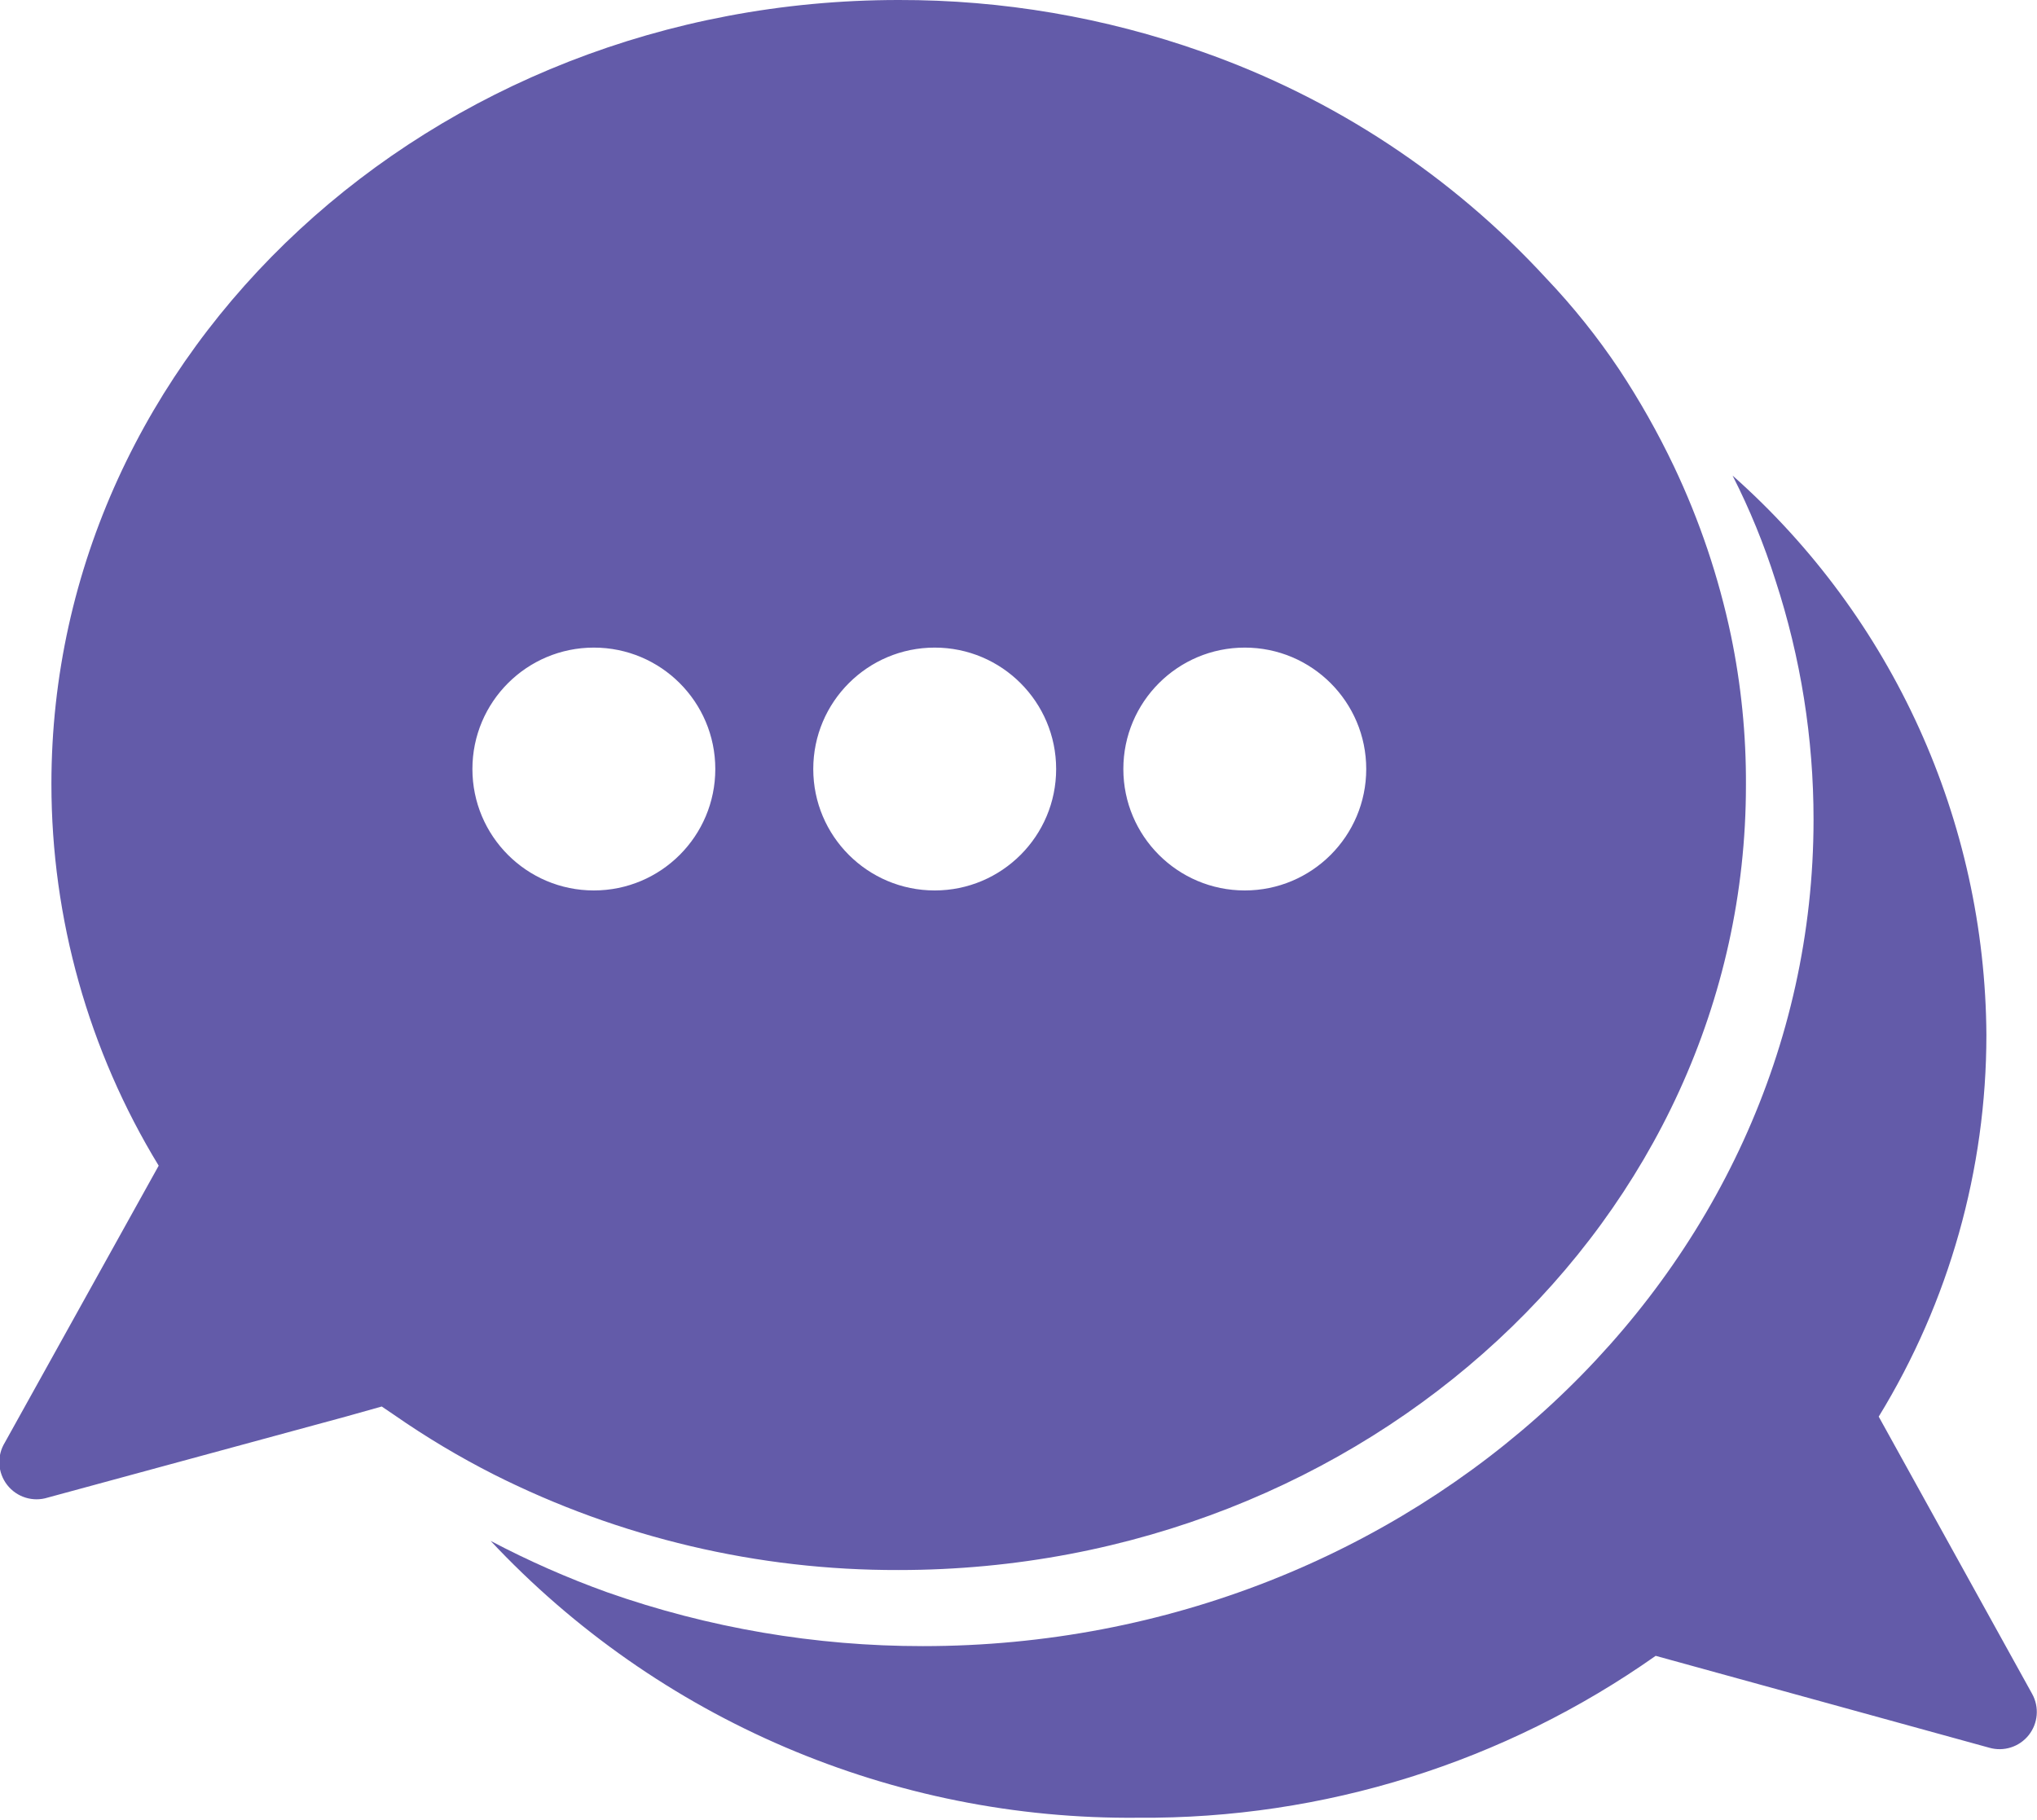
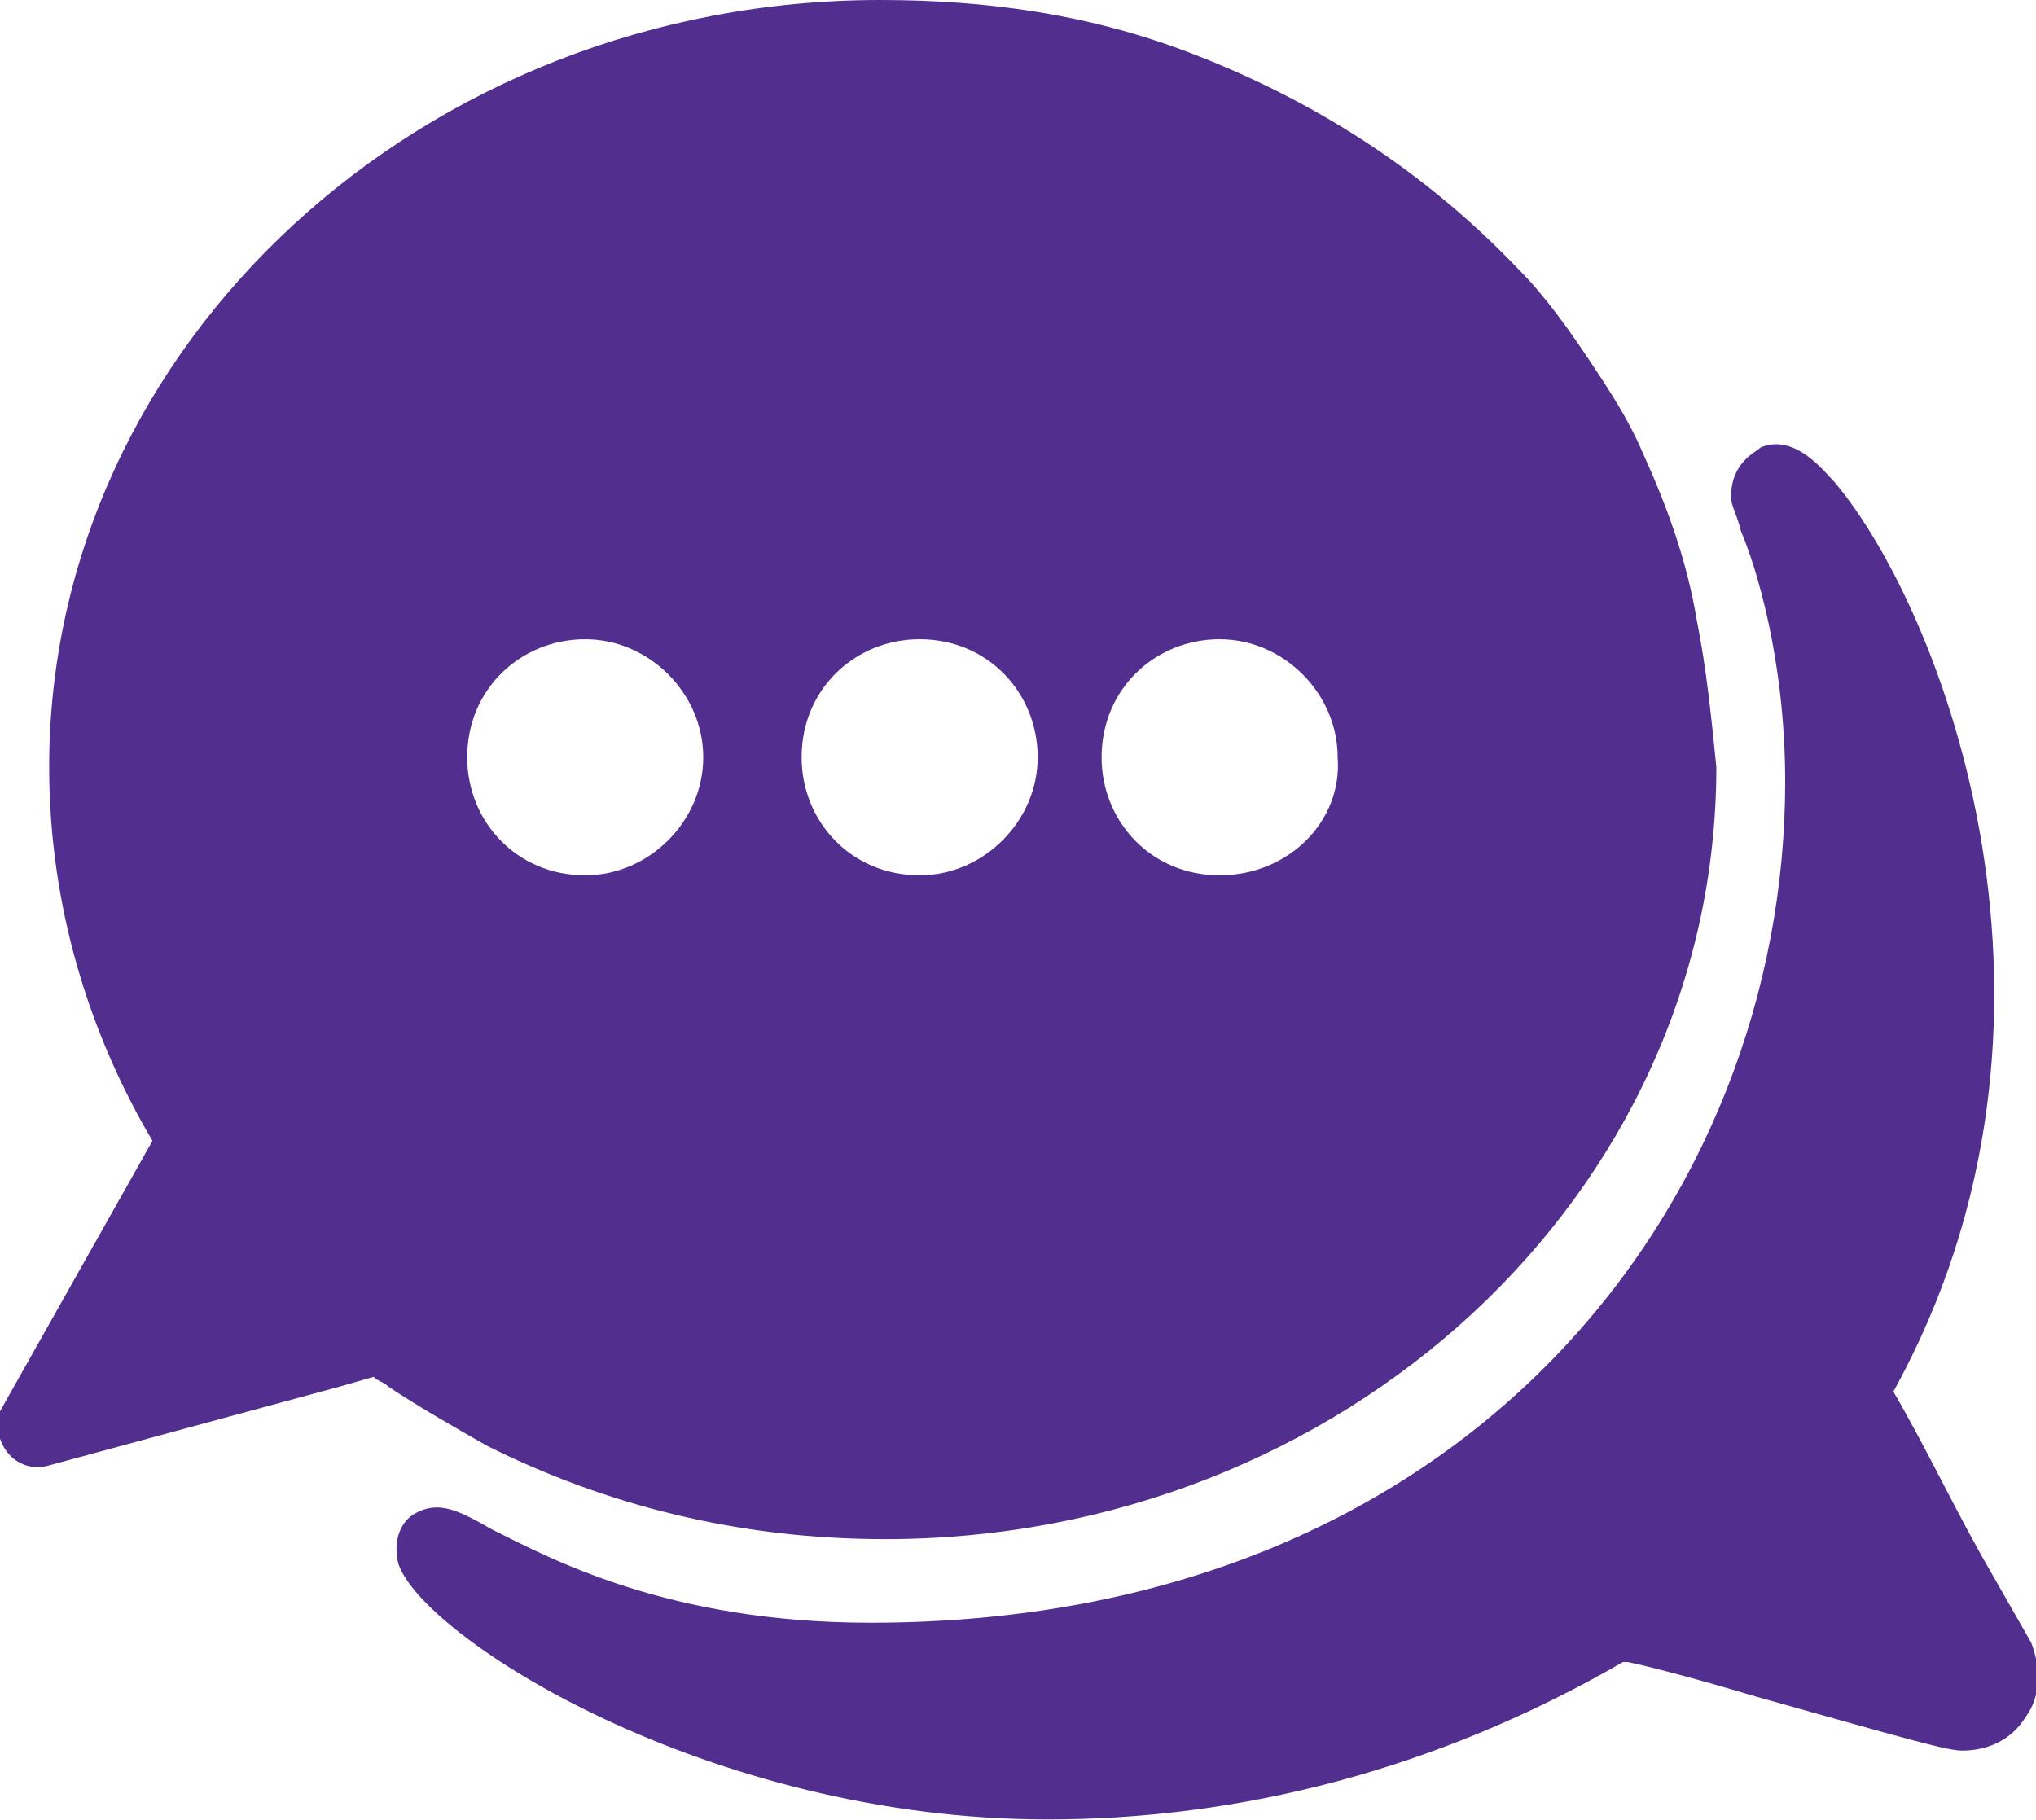
- <svg xmlns="http://www.w3.org/2000/svg" viewBox="0 0 50.32 44.95">
-   <defs>
-     <style>.cls-1{fill:#635ba9;}</style>
-   </defs>
-   <g id="Layer_2" data-name="Layer 2">
-     <g id="features_icon" data-name="features icon">
-       <path class="cls-1" d="M42.76,15.7a18.71,18.71,0,0,0-1.41-4.18A19.72,19.72,0,0,0,40,9.13,16.86,16.86,0,0,0,38.2,6.88a21,21,0,0,0-8.5-5.6A22.33,22.33,0,0,0,22.2,0C10.64,0,1.27,8.67,1.27,19.37A18.13,18.13,0,0,0,3.92,28.8L.12,35.64A.92.92,0,0,0,1.18,37l7.36-2,.89-.25.31.21h0a20.76,20.76,0,0,0,2.46,1.47,22.09,22.09,0,0,0,10,2.36c11.56,0,20.93-8.68,20.93-19.39A17.78,17.78,0,0,0,42.76,15.7ZM14.67,22a3,3,0,1,1,3-3A3,3,0,0,1,14.67,22Zm8.42,0a3,3,0,1,1,3-3A3,3,0,0,1,23.09,22Zm7.66,0a3,3,0,1,1,3-3A3,3,0,0,1,30.75,22Z" />
-       <path class="cls-1" d="M49.14,43.18,40.9,40.91a21.89,21.89,0,0,1-12.78,4,21.63,21.63,0,0,1-16-6.84A22.47,22.47,0,0,0,15,39.34a23.45,23.45,0,0,0,7.8,1.33c12.12,0,22-9.17,22-20.42a19,19,0,0,0-.94-5.91,17.17,17.17,0,0,0-1.06-2.59,18.61,18.61,0,0,1,6.27,13.82A18.06,18.06,0,0,1,46.41,35l3.79,6.85A.92.92,0,0,1,49.14,43.18Z" />
-     </g>
-   </g>
+ <svg xmlns="http://www.w3.org/2000/svg" version="1.1" id="Layer_1" x="0px" y="0px" viewBox="0 0 41.4 37" style="enable-background:new 0 0 41.4 37;" xml:space="preserve">
+   <style type="text/css">
+ 	.st0{fill:#522e8e;}
+ </style>
+   <path class="st0" d="M34.5,12.6c-0.2-1.2-0.6-2.3-1.1-3.4c-0.3-0.7-0.7-1.3-1.1-1.9c-0.4-0.6-0.9-1.3-1.4-1.8C29,3.5,26.7,2,24,1  c-1.9-0.7-3.9-1-6.1-1C8.6,0,1,7,1,15.6c0,2.8,0.8,5.4,2.1,7.6l-3.1,5.5C-0.2,29.3,0.3,30,1,29.8l5.9-1.6L7.6,28  c0.1,0.1,0.2,0.1,0.3,0.2h0c0.6,0.4,1.3,0.8,2,1.2c2.4,1.2,5.1,1.9,8.1,1.9c9.3,0,16.9-7,16.9-15.7C34.8,14.6,34.7,13.6,34.5,12.6z   M11.9,17.8c-1.4,0-2.4-1.1-2.4-2.4c0-1.4,1.1-2.4,2.4-2.4s2.4,1.1,2.4,2.4C14.3,16.7,13.2,17.8,11.9,17.8z M18.7,17.8  c-1.4,0-2.4-1.1-2.4-2.4c0-1.4,1.1-2.4,2.4-2.4c1.4,0,2.4,1.1,2.4,2.4C21.1,16.7,20,17.8,18.7,17.8z M24.8,17.8  c-1.4,0-2.4-1.1-2.4-2.4c0-1.4,1.1-2.4,2.4-2.4s2.4,1.1,2.4,2.4C27.3,16.7,26.2,17.8,24.8,17.8z M41.2,34.9  c-0.3,0.5-0.8,0.7-1.3,0.7c-0.3,0-1-0.2-4.2-1.1c-1-0.3-2.1-0.6-2.6-0.7c0,0,0,0-0.1,0C29.2,36,25.2,37,21.3,37  c-6.9,0-12.7-3.7-13.2-5.2c-0.1-0.4,0-0.8,0.3-1c0.5-0.3,0.9-0.1,1.6,0.3c1.2,0.6,3.6,1.9,7.7,1.9c12.2,0,18.6-8.6,18.6-17.1  c0-2.5-0.6-4.4-0.9-5.1c-0.1-0.4-0.2-0.5-0.2-0.7c0-0.7,0.5-0.9,0.6-1c0.7-0.3,1.3,0.5,1.5,0.7c2.2,2.6,5.4,10.9,1.2,18.5  c0.7,1.2,1.3,2.5,2,3.7l0.8,1.4c0,0,0,0,0,0C41.5,33.9,41.5,34.5,41.2,34.9z" />
</svg>
